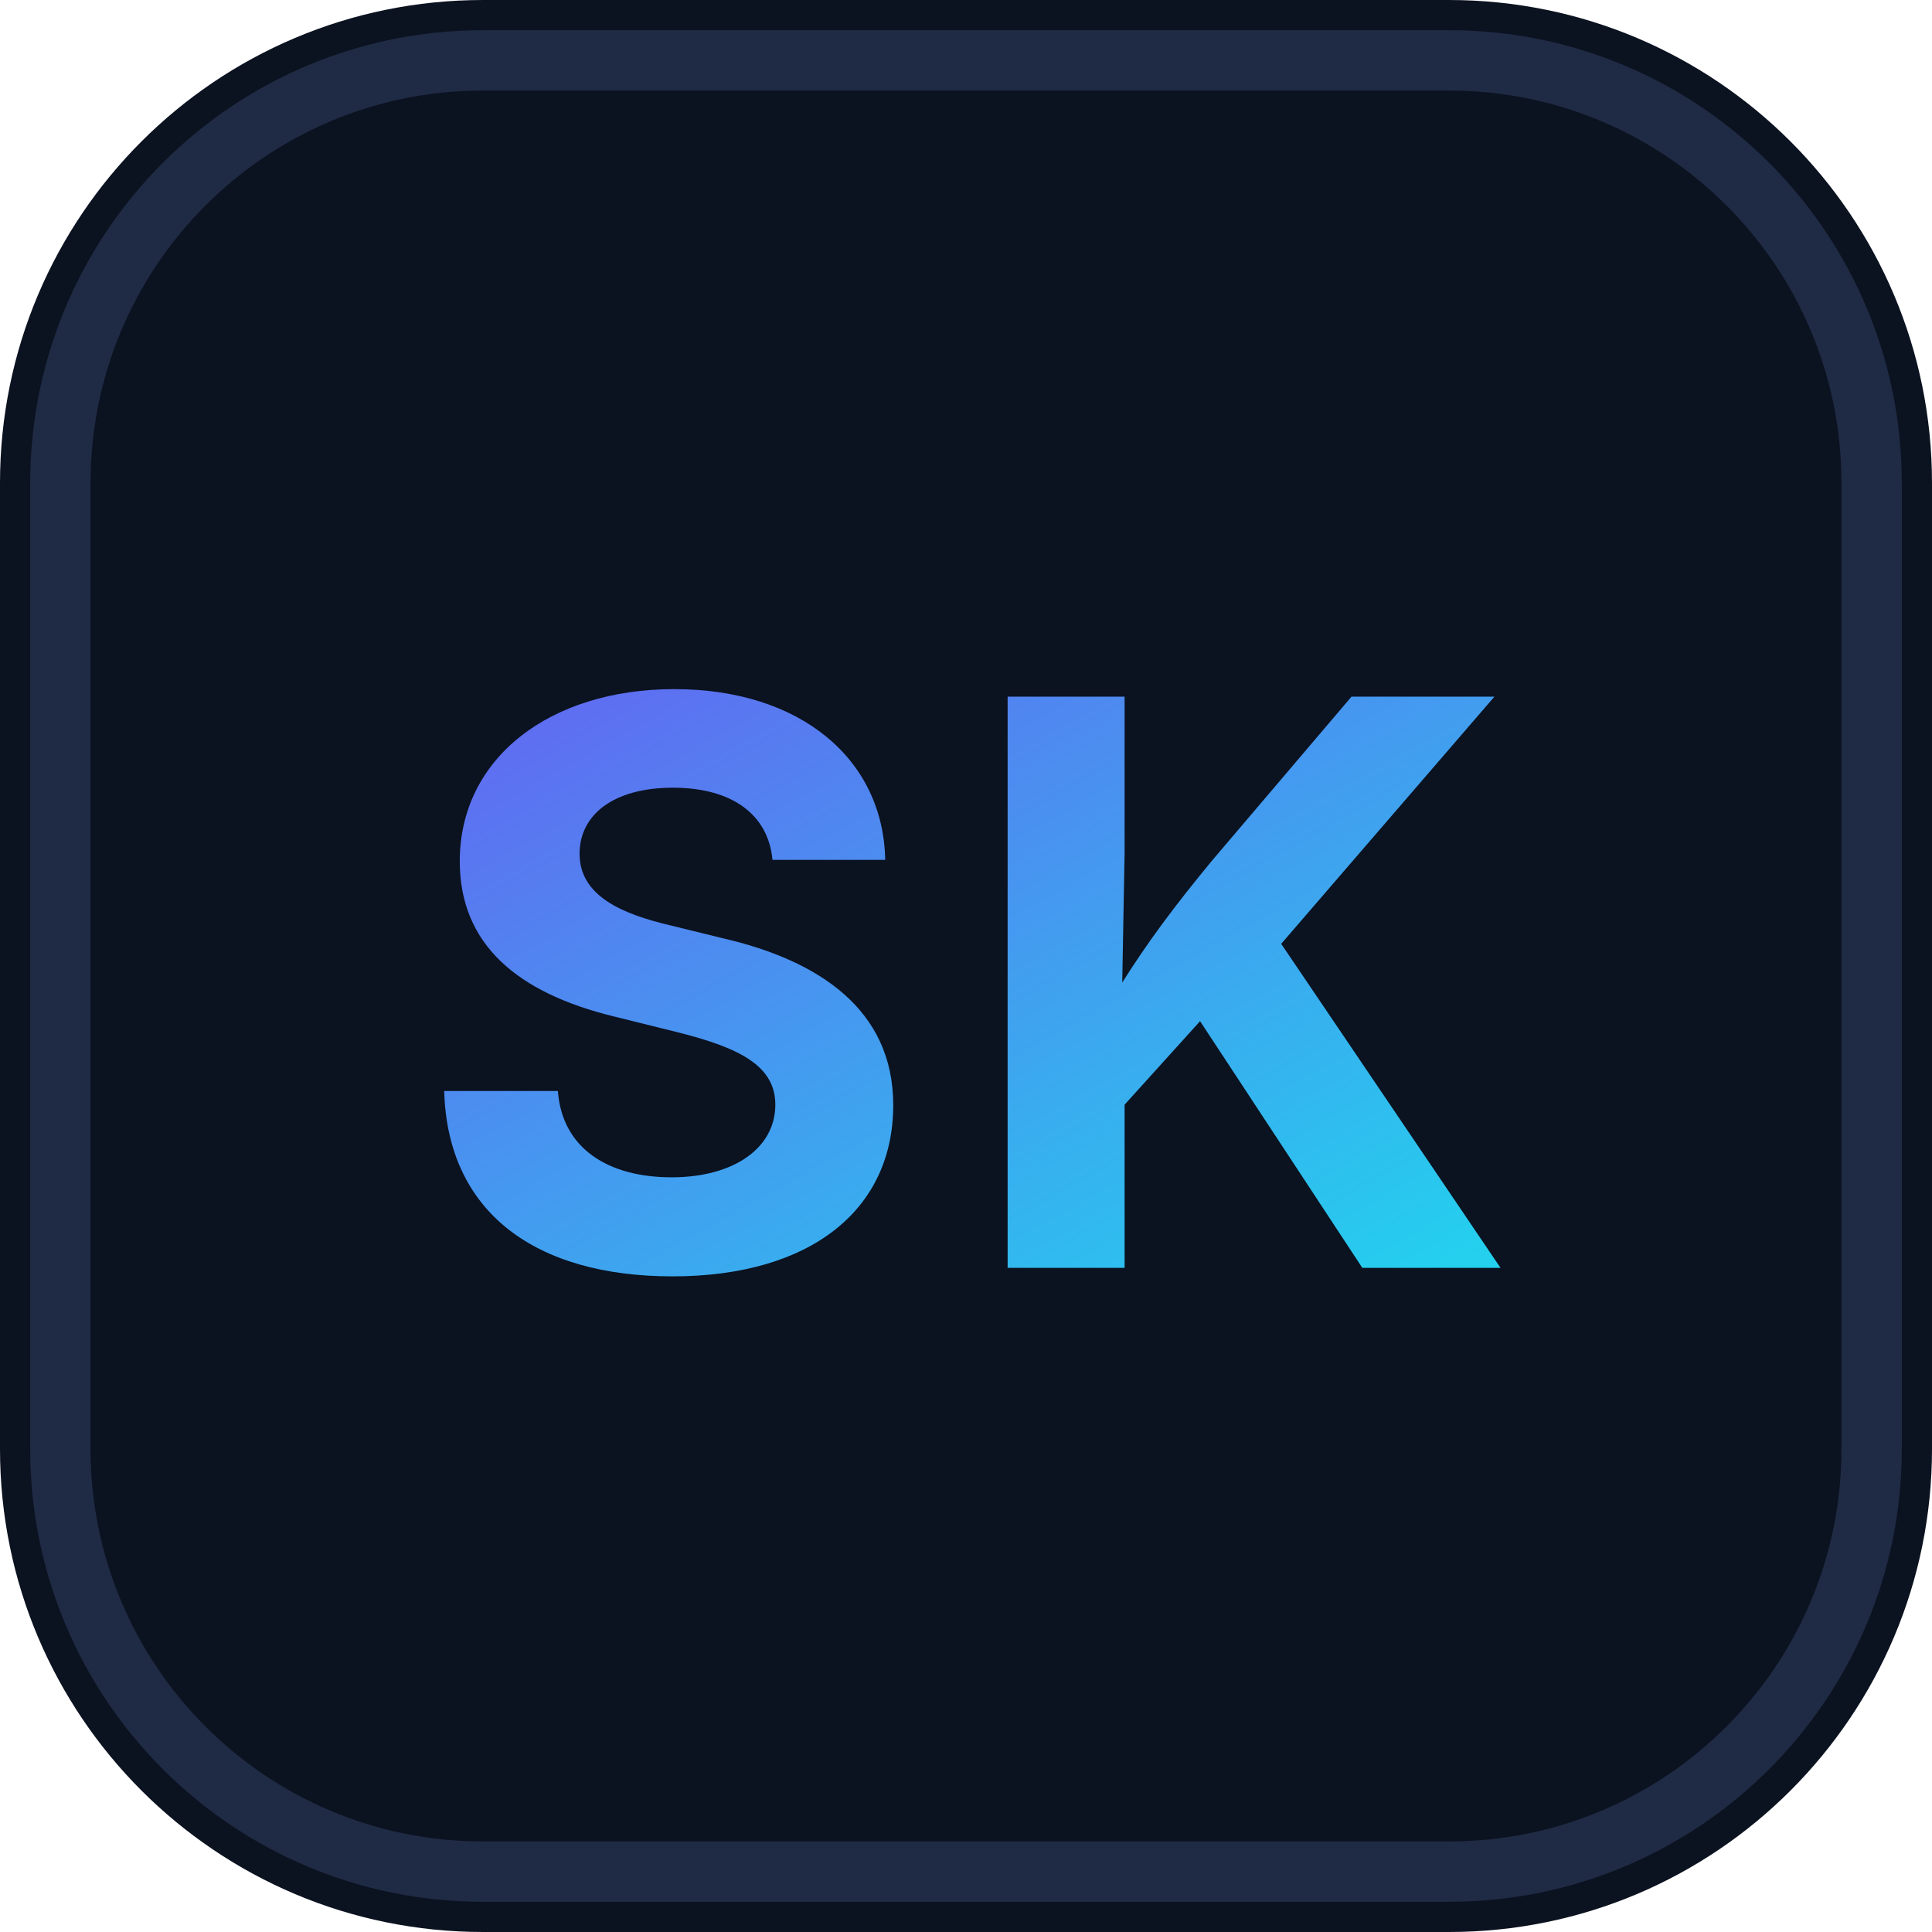
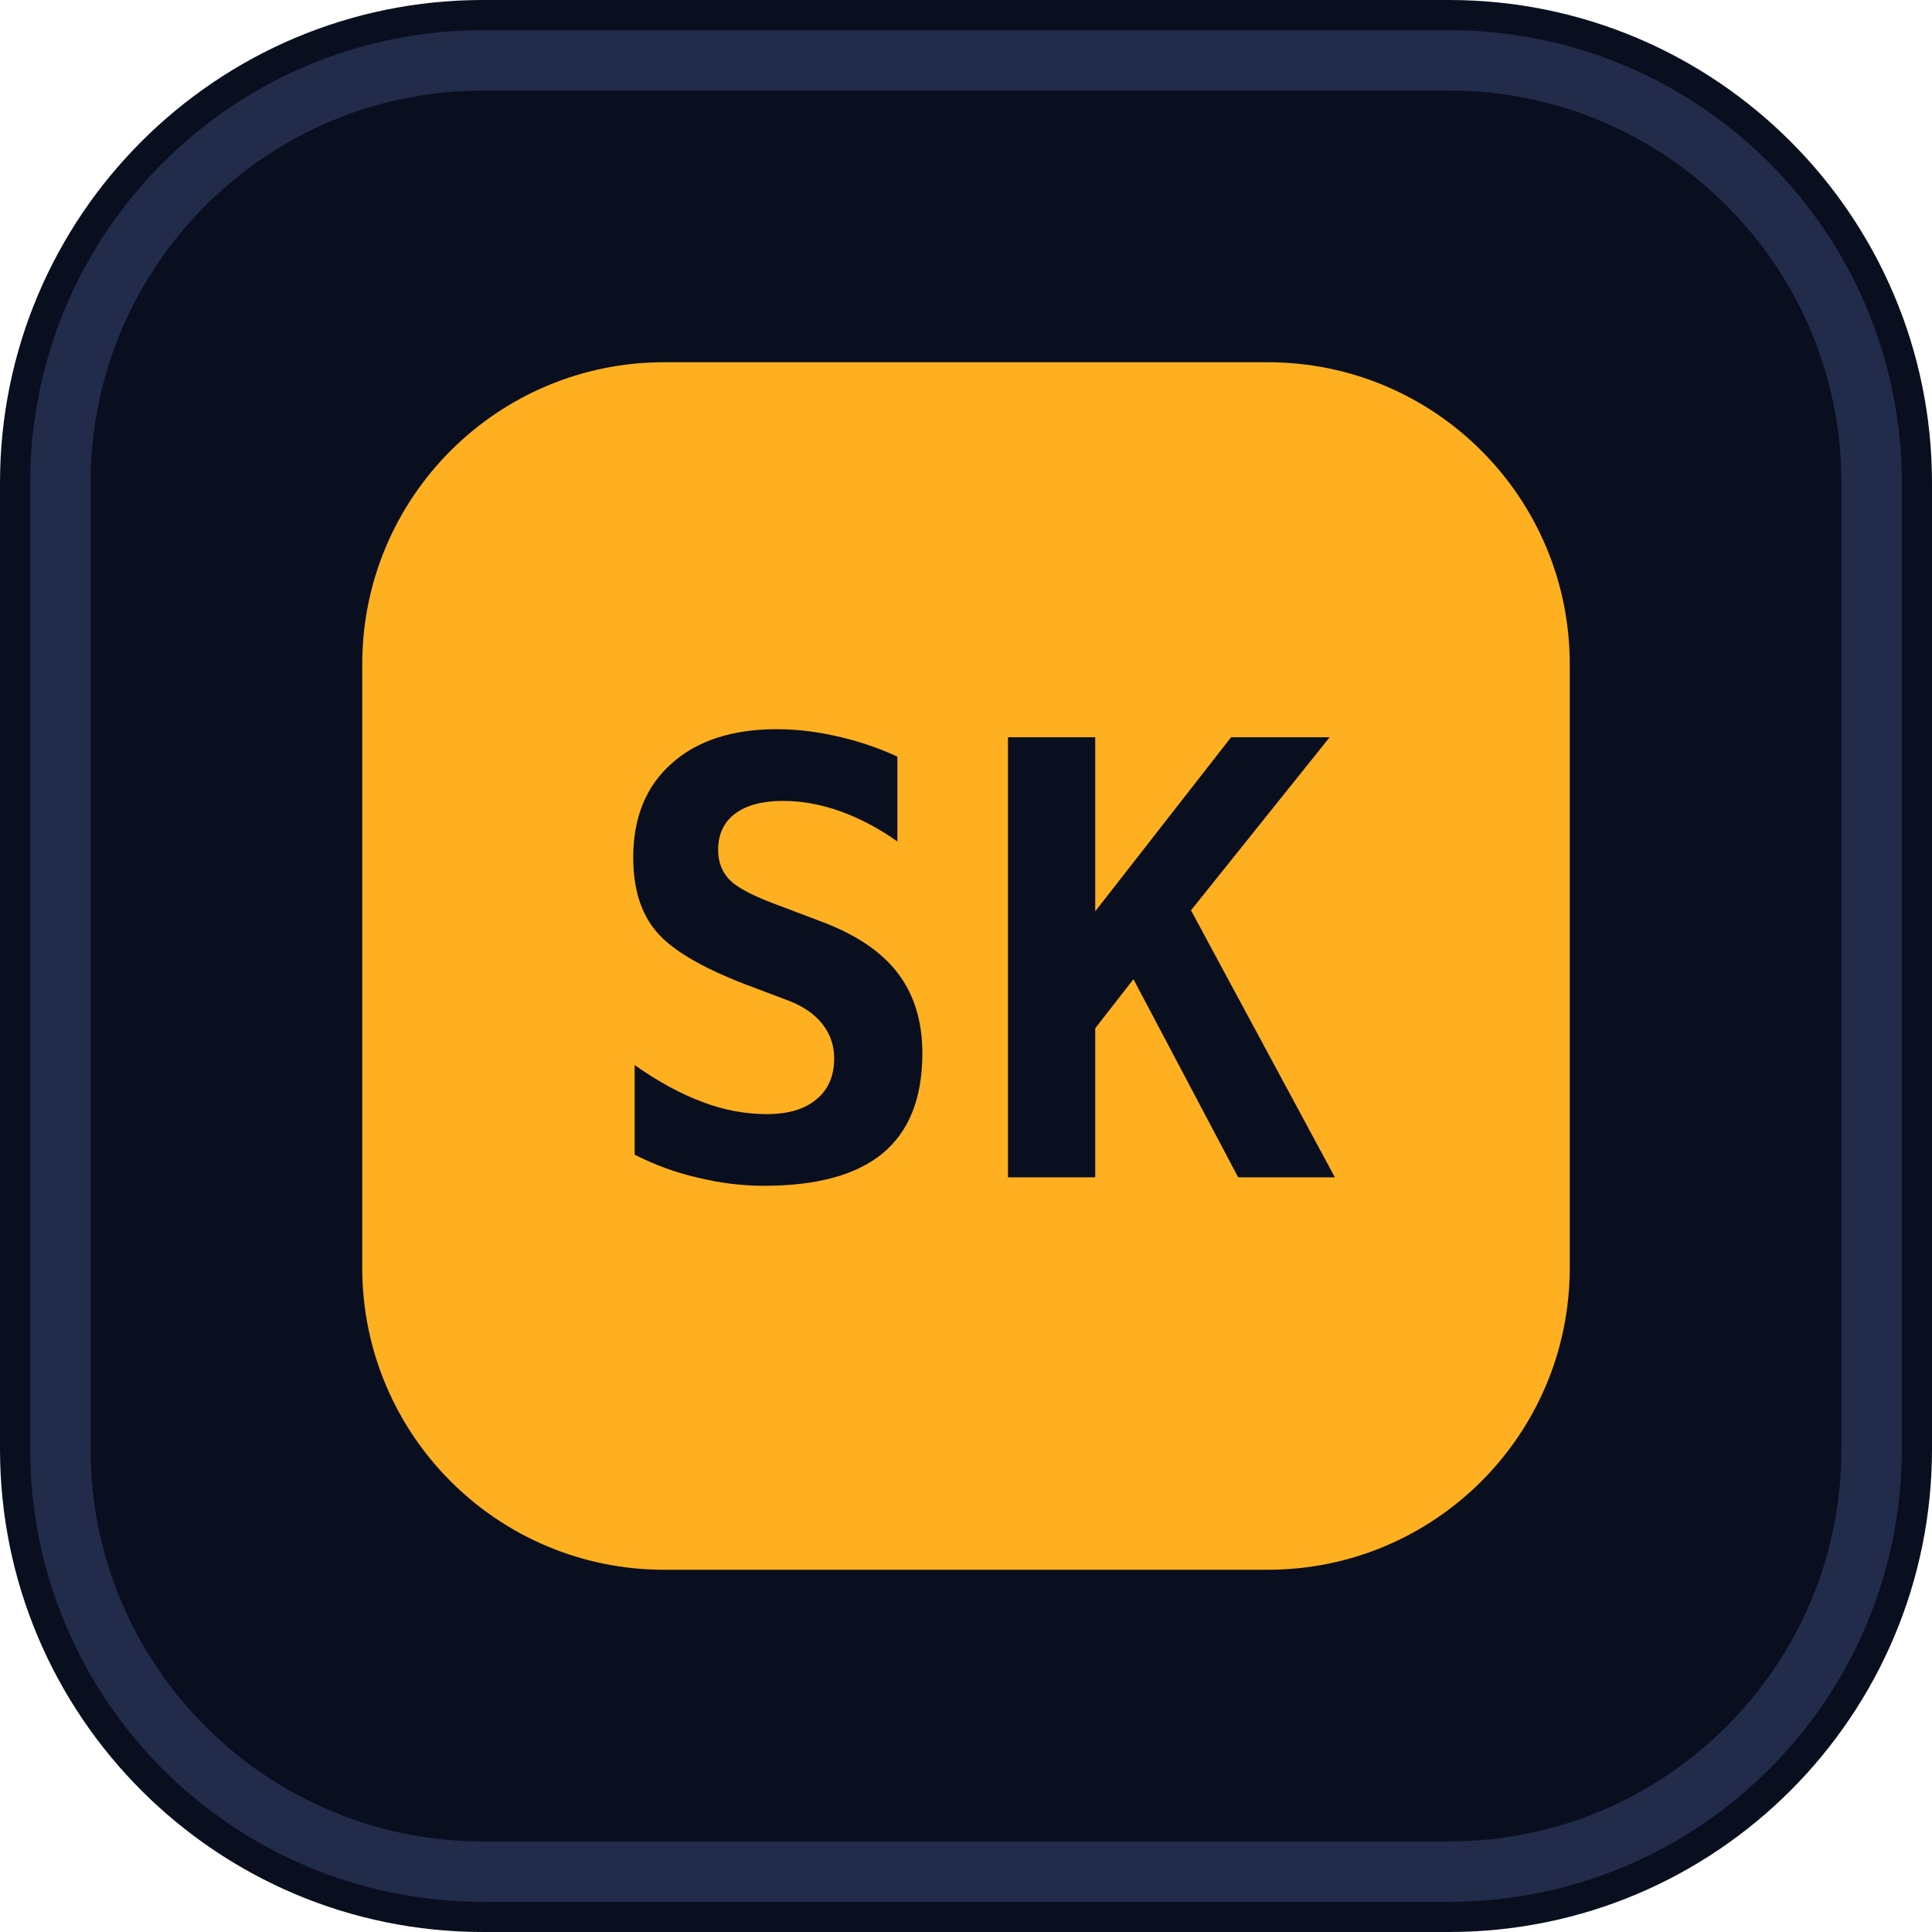
<svg xmlns="http://www.w3.org/2000/svg" viewBox="0 0 64 64">
-   <rect width="64" height="64" rx="16" fill="#0B1220" />
-   <rect x="2" y="2" width="60" height="60" rx="14" fill="none" stroke="#1F2A44" stroke-width="2" />
-   <defs>
-     <linearGradient id="skGrad" x1="0%" y1="0%" x2="100%" y2="100%">
-       <stop offset="0%" stop-color="#6366F1" />
-       <stop offset="100%" stop-color="#22D3EE" />
-     </linearGradient>
-   </defs>
-   <text x="32" y="42" font-family="'Space Grotesk', 'Inter', -apple-system, sans-serif" font-weight="700" font-size="26" fill="url(#skGrad)" text-anchor="middle" letter-spacing="1">SK</text>
+   <rect width="64" height="64" rx="16" fill="#0A0F1F" />
+   <rect x="2" y="2" width="60" height="60" rx="14" fill="none" stroke="#222B4A" stroke-width="2" />
+   <rect x="12" y="12" width="40" height="40" rx="10" fill="#FFB020" />
+   <text x="32" y="39" font-family="'JetBrains Mono', monospace" font-weight="700" font-size="20" fill="#0A0F1F" text-anchor="middle" letter-spacing="0.5">SK</text>
</svg>
